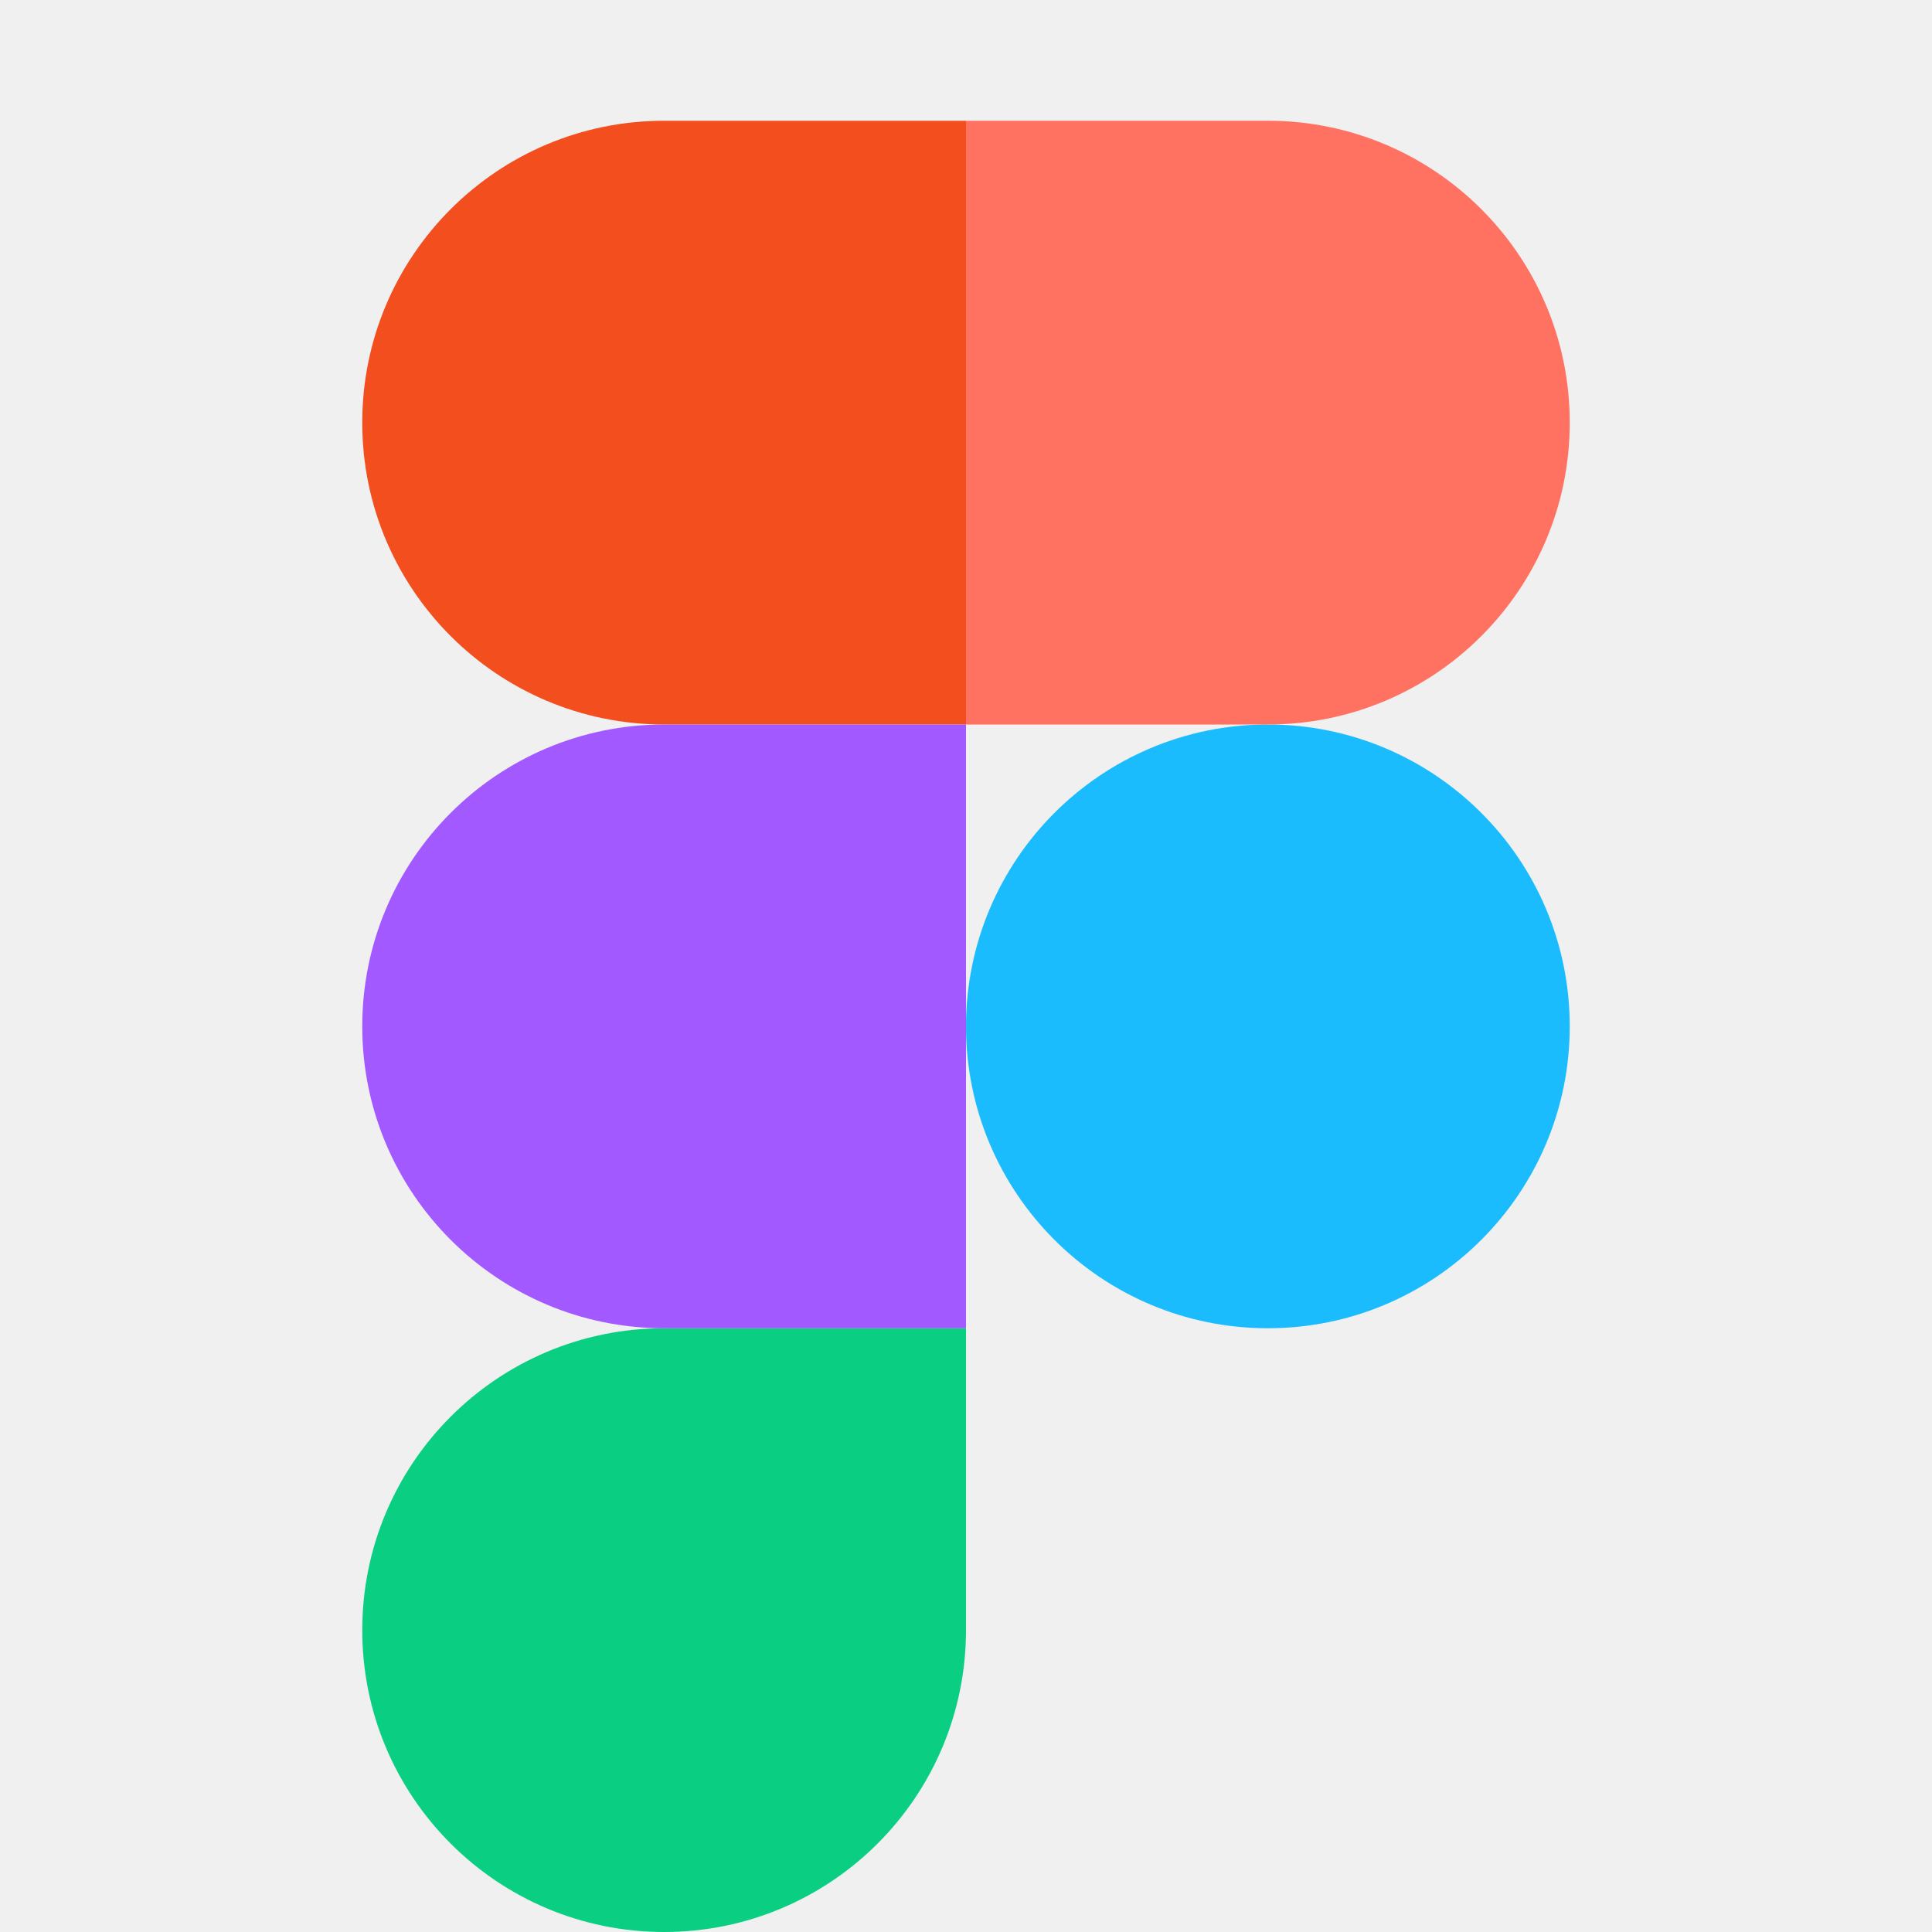
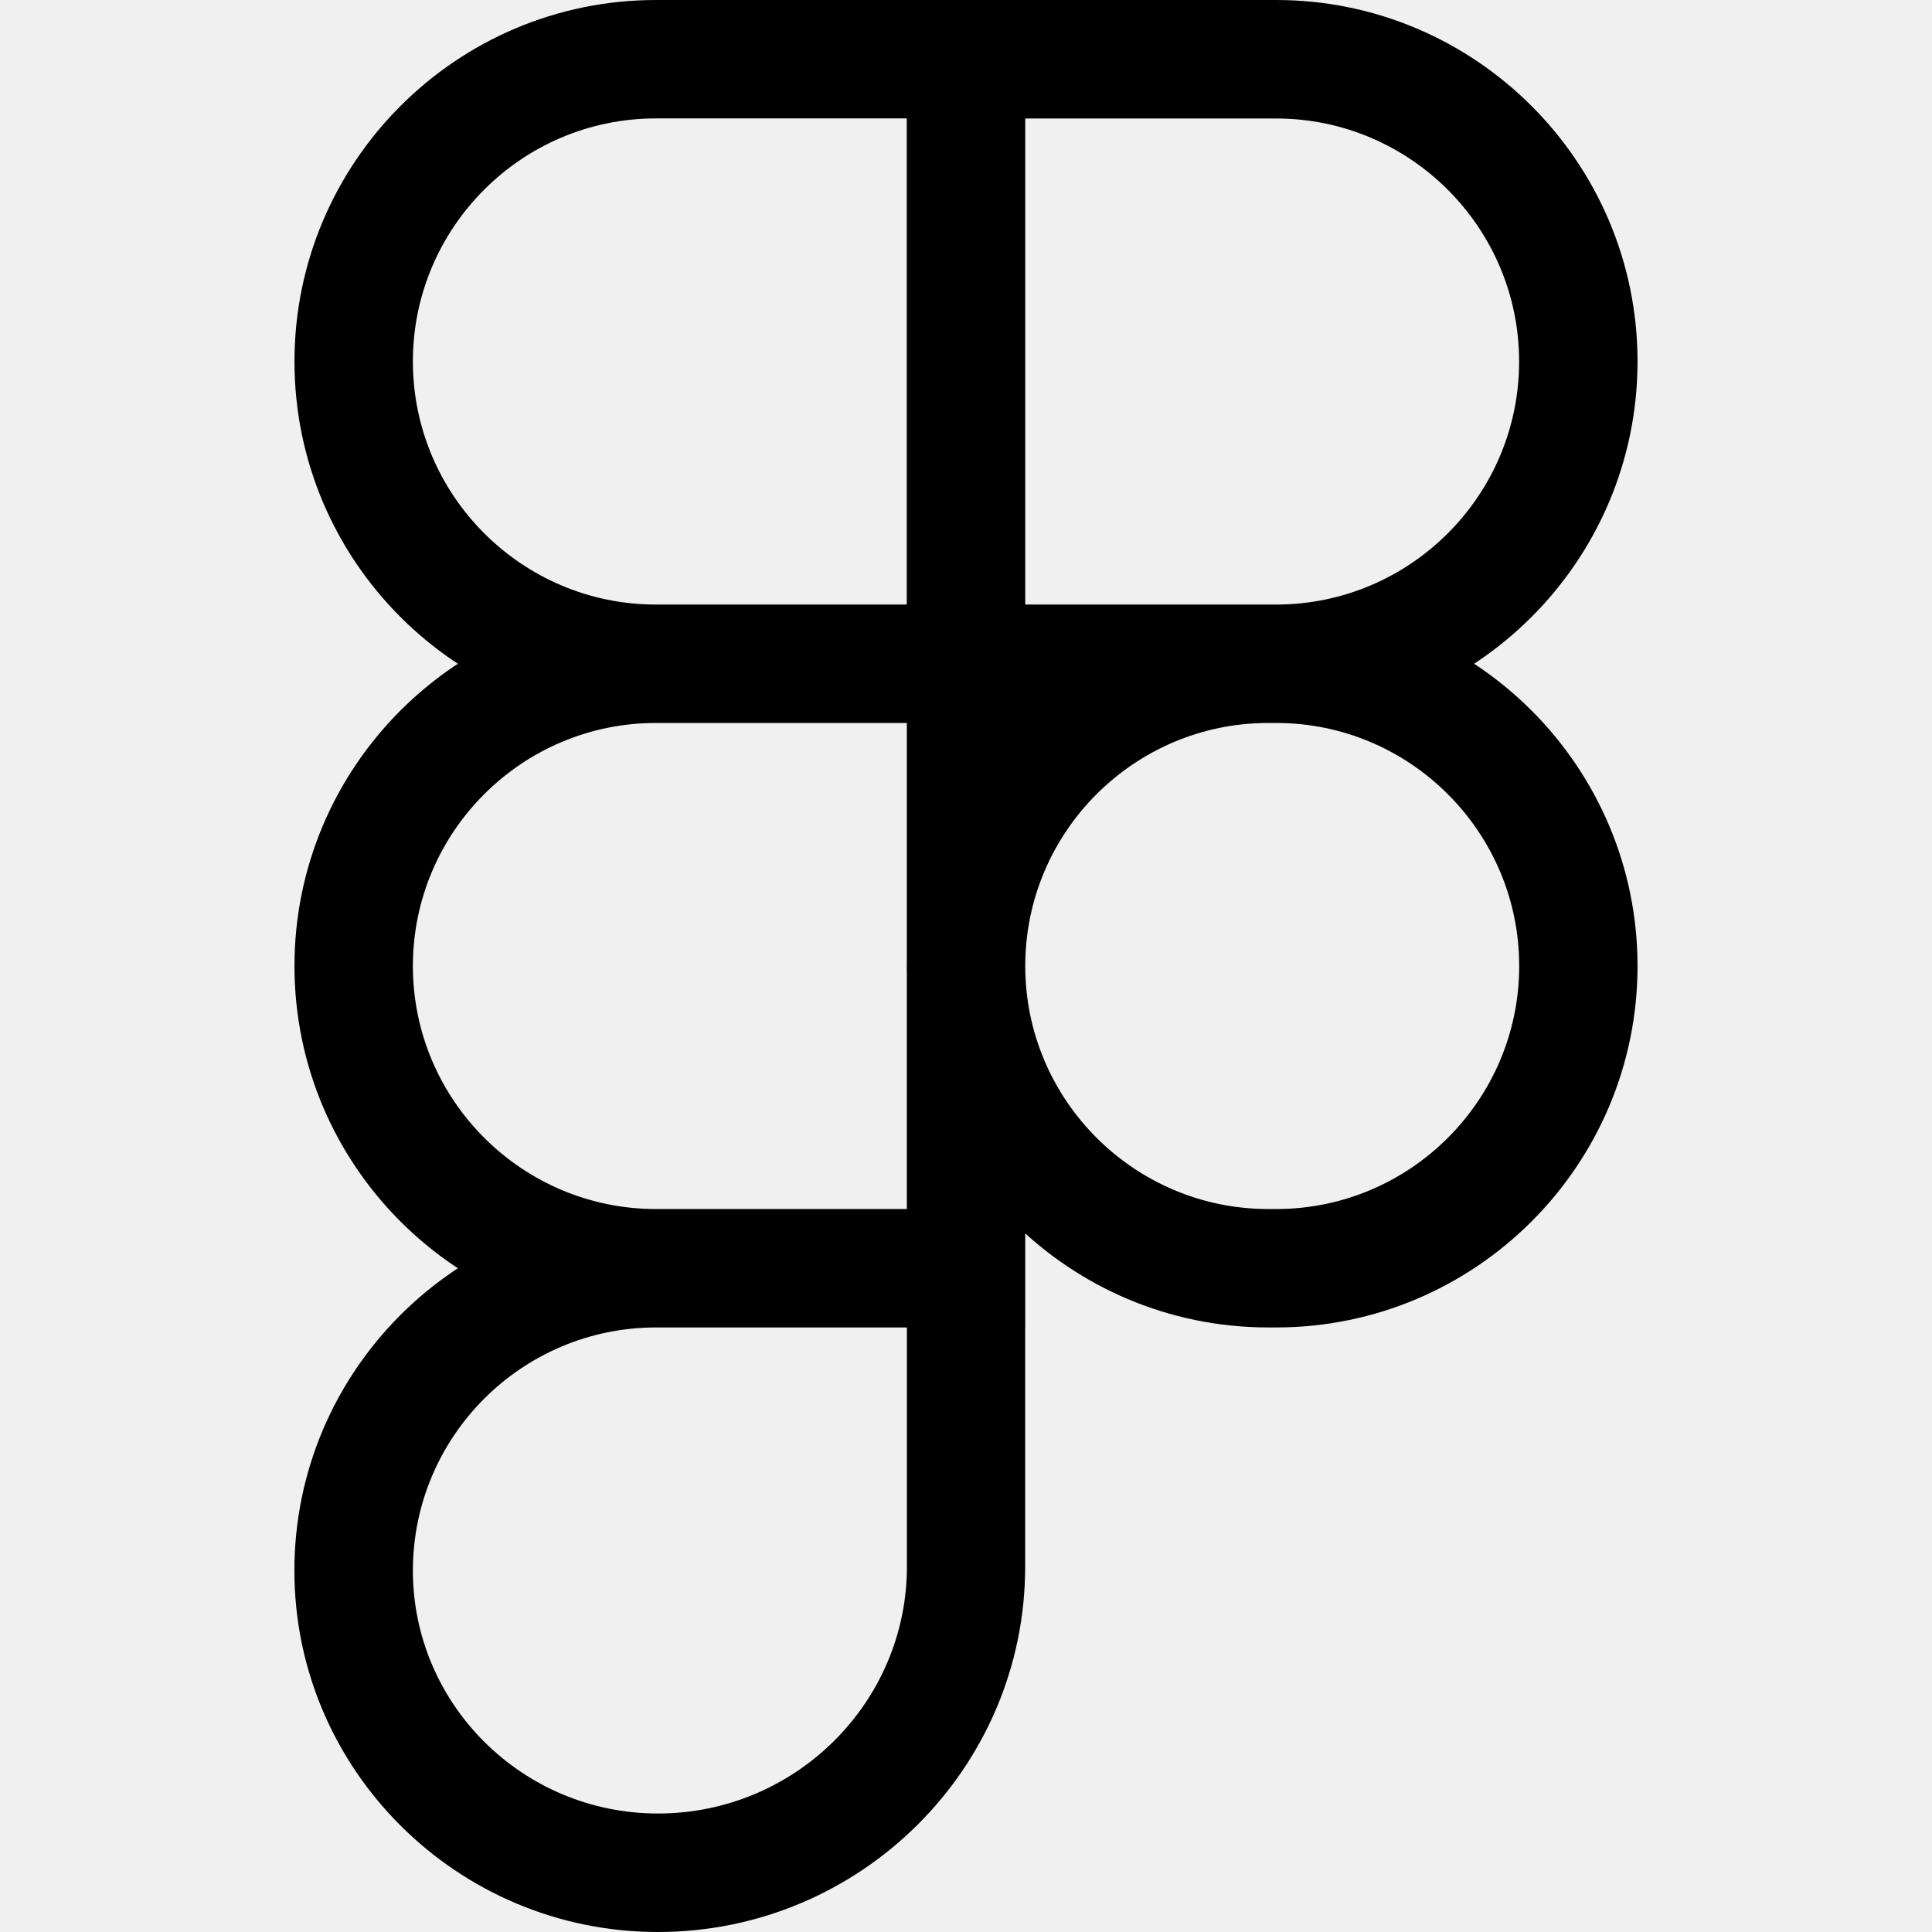
- <svg xmlns="http://www.w3.org/2000/svg" xmlns:xlink="http://www.w3.org/1999/xlink" width="16" height="16">
-   <g transform="translate(64 122)">
-     <mask id="a">
-       <path d="M-64-122h16v16h-16v-16z" fill="#FFF" />
-     </mask>
-     <g style="mix-blend-mode:normal" mask="url(#a)">
-       <use xlink:href="#b" transform="translate(-56 -116)" fill="#1ABCFE" style="mix-blend-mode:normal" />
-       <use xlink:href="#c" transform="translate(-61 -111)" fill="#0ACF83" style="mix-blend-mode:normal" />
-       <use xlink:href="#d" transform="matrix(0 1 1 0 -56 -121)" fill="#FF7262" style="mix-blend-mode:normal" />
-       <use xlink:href="#e" transform="matrix(1 0 0 -1 -61 -116)" fill="#F24E1E" style="mix-blend-mode:normal" />
-       <use xlink:href="#e" transform="matrix(1 0 0 -1 -61 -111)" fill="#A259FF" style="mix-blend-mode:normal" />
-     </g>
-   </g>
-   <defs>
-     <path id="b" d="M0 2.5a2.5 2.5 0 0 1 5 0 2.5 2.5 0 0 1-5 0z" />
-     <path id="c" d="M0 2.5A2.5 2.5 0 0 1 2.5 0H5v2.5a2.5 2.5 0 0 1-5 0z" />
-     <path id="d" d="M0 0h5v2.5a2.5 2.5 0 0 1-5 0V0z" />
-     <path id="e" d="M0 2.5A2.5 2.5 0 0 1 2.5 0H5v5H2.5A2.5 2.5 0 0 1 0 2.5z" />
-   </defs>
+ <svg xmlns="http://www.w3.org/2000/svg" fill="#000000" width="800px" height="800px" viewBox="0 0 24 24" role="img">
+   <path d="M15.852 8.981h-4.588V0h4.588c2.476 0 4.49 2.014 4.49 4.49s-2.014 4.491-4.49 4.491zM12.735 7.51h3.117c1.665 0 3.019-1.355 3.019-3.019s-1.355-3.019-3.019-3.019h-3.117V7.51zm0 1.471H8.148c-2.476 0-4.49-2.014-4.49-4.49S5.672 0 8.148 0h4.588v8.981zm-4.587-7.51c-1.665 0-3.019 1.355-3.019 3.019s1.354 3.02 3.019 3.02h3.117V1.471H8.148zm4.587 15.019H8.148c-2.476 0-4.49-2.014-4.49-4.49s2.014-4.49 4.49-4.49h4.588v8.98zM8.148 8.981c-1.665 0-3.019 1.355-3.019 3.019s1.355 3.019 3.019 3.019h3.117V8.981H8.148zM8.172 24c-2.489 0-4.515-2.014-4.515-4.49s2.014-4.49 4.49-4.49h4.588v4.441c0 2.503-2.047 4.539-4.563 4.539zm-.024-7.51a3.023 3.023 0 0 0-3.019 3.019c0 1.665 1.365 3.019 3.044 3.019 1.705 0 3.093-1.376 3.093-3.068v-2.97H8.148zm7.704 0h-.098c-2.476 0-4.49-2.014-4.49-4.49s2.014-4.49 4.49-4.49h.098c2.476 0 4.49 2.014 4.49 4.49s-2.014 4.49-4.49 4.49zm-.097-7.509c-1.665 0-3.019 1.355-3.019 3.019s1.355 3.019 3.019 3.019h.098c1.665 0 3.019-1.355 3.019-3.019s-1.355-3.019-3.019-3.019h-.098z" />
</svg>
